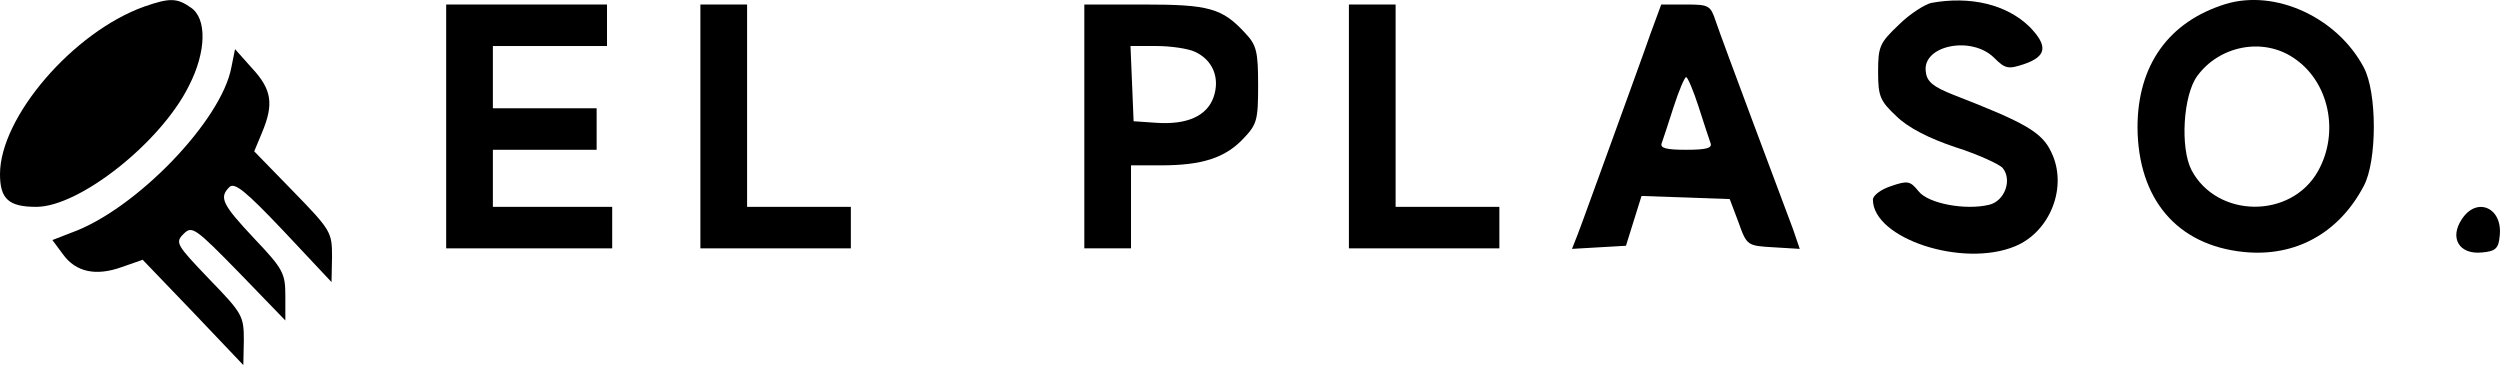
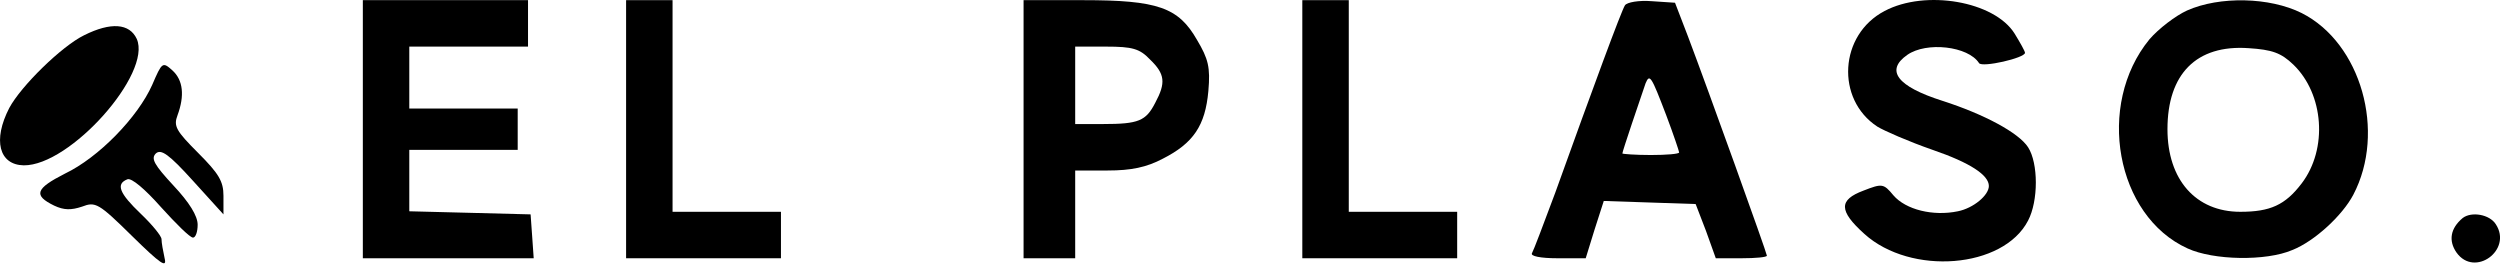
- <svg xmlns="http://www.w3.org/2000/svg" version="1.0" preserveAspectRatio="xMidYMid meet" viewBox="7 211.13 481.87 70.37">
+ <svg xmlns="http://www.w3.org/2000/svg" version="1.0" preserveAspectRatio="xMidYMid meet" viewBox="4.71 223.97 484.31 51.01">
  <g transform="translate(0,500) scale(0.1,-0.1)" fill="#000000" stroke="none">
-     <path d="M348 2876 c-137 -49 -278 -213 -278 -323 0 -48 17 -63 70 -63 83 0 240 124 294 233 34 66 35 130 4 151 -27 19 -41 19 -90 2z" />
-     <path d="M3792 2883 c-12 -3 -41 -21 -62 -42 -37 -35 -40 -42 -40 -91 0 -47 4 -56 35 -85 22 -22 63 -43 114 -60 44 -14 85 -33 91 -40 19 -23 4 -64 -26 -71 -45 -11 -117 2 -136 26 -16 20 -21 21 -53 10 -19 -6 -35 -18 -35 -26 0 -75 173 -132 274 -90 68 28 102 115 70 181 -18 39 -50 57 -189 111 -38 15 -51 25 -53 44 -8 51 88 71 132 27 21 -21 27 -22 57 -12 44 15 47 35 11 72 -44 43 -114 60 -190 46z" />
-     <path d="M4360 2881 c-110 -34 -170 -118 -170 -238 1 -138 76 -227 205 -240 99 -10 183 36 231 127 26 48 26 181 0 229 -51 96 -170 151 -266 122z m131 -104 c68 -45 89 -143 47 -218 -52 -93 -195 -91 -244 2 -22 43 -16 144 11 181 43 59 127 75 186 35z" />
-     <path d="M930 2645 l0 -235 160 0 160 0 0 40 0 40 -115 0 -115 0 0 55 0 55 100 0 100 0 0 40 0 40 -100 0 -100 0 0 60 0 60 110 0 110 0 0 40 0 40 -155 0 -155 0 0 -235z" />
-     <path d="M1420 2645 l0 -235 145 0 145 0 0 40 0 40 -100 0 -100 0 0 195 0 195 -45 0 -45 0 0 -235z" />
-     <path d="M2160 2645 l0 -235 45 0 45 0 0 80 0 80 58 0 c78 0 123 14 158 51 27 28 29 36 29 104 0 64 -3 77 -25 100 -44 48 -70 55 -195 55 l-115 0 0 -235z m213 144 c35 -16 49 -51 36 -88 -13 -36 -51 -53 -110 -49 l-44 3 -3 73 -3 72 50 0 c28 0 61 -5 74 -11z" />
-     <path d="M2670 2645 l0 -235 145 0 145 0 0 40 0 40 -100 0 -100 0 0 195 0 195 -45 0 -45 0 0 -235z" />
-     <path d="M3251 2823 c-11 -32 -45 -125 -75 -208 -30 -82 -59 -163 -65 -178 l-11 -28 52 3 52 3 15 48 15 48 85 -3 85 -3 17 -45 c16 -45 17 -45 68 -48 l50 -3 -13 38 c-8 21 -42 112 -76 203 -34 91 -67 180 -73 198 -10 30 -13 32 -57 32 l-48 0 -21 -57z m93 -140 c10 -32 21 -64 23 -70 4 -10 -9 -13 -47 -13 -38 0 -51 3 -47 13 2 6 13 38 23 70 10 31 21 57 24 57 3 0 14 -26 24 -57z" />
-     <path d="M516 2759 c-19 -103 -185 -275 -309 -319 l-36 -14 20 -27 c25 -35 64 -43 114 -25 l40 14 97 -101 97 -102 1 48 c0 47 -3 52 -67 118 -63 66 -66 70 -49 87 16 16 22 12 107 -75 l89 -92 0 47 c0 44 -4 52 -60 111 -62 66 -68 79 -48 99 10 10 31 -7 105 -85 l92 -98 1 49 c0 47 -2 51 -75 126 l-75 77 15 36 c23 55 19 83 -19 124 l-33 37 -7 -35z" />
-     <path d="M4815 2466 c-24 -36 -5 -68 38 -64 27 2 33 8 35 31 7 55 -44 78 -73 33z" />
+     <path d="M750 2510 l0 -250 166 0 165 0 -3 43 -3 42 -117 3 -118 3 0 59 0 60 105 0 105 0 0 40 0 40 -105 0 -105 0 0 60 0 60 115 0 115 0 0 45 0 45 -160 0 -160 0 0 -250z" />
+     <path d="M1260 2510 l0 -250 150 0 150 0 0 45 0 45 -105 0 -105 0 0 205 0 205 -45 0 -45 0 0 -250z" />
+     <path d="M2030 2510 l0 -250 50 0 50 0 0 85 0 85 63 0 c45 0 75 6 107 23 59 30 82 64 88 131 4 46 0 62 -22 99 -36 63 -76 77 -221 77 l-115 0 0 -250z m245 135 c29 -28 31 -45 10 -84 -18 -35 -32 -41 -101 -41 l-54 0 0 75 0 75 60 0 c51 0 65 -4 85 -25z" />
+     <path d="M2570 2510 l0 -250 150 0 150 0 0 45 0 45 -105 0 -105 0 0 205 0 205 -45 0 -45 0 0 -250z" />
+     <path d="M3195 2750 c-7 -11 -61 -157 -135 -363 -22 -59 -42 -112 -45 -117 -4 -6 17 -10 49 -10 l55 0 17 55 18 56 89 -3 89 -3 20 -52 19 -53 50 0 c27 0 49 2 49 5 0 5 -114 322 -153 425 l-25 65 -45 3 c-25 2 -48 -2 -52 -8z m80 -213 c14 -37 25 -70 25 -72 0 -3 -25 -5 -55 -5 -30 0 -55 2 -55 3 0 4 34 104 45 136 8 19 11 14 40 -62z" />
+     <path d="M3698 2739 c-88 -46 -95 -171 -14 -224 13 -8 61 -29 107 -45 73 -25 109 -49 109 -70 0 -18 -30 -43 -60 -49 -48 -10 -101 3 -125 31 -19 23 -22 23 -58 9 -48 -18 -48 -39 2 -84 90 -81 269 -67 317 26 20 38 20 111 0 142 -18 28 -85 64 -166 90 -88 28 -111 59 -68 89 37 26 118 17 139 -16 6 -9 89 10 89 20 0 3 -9 19 -20 37 -39 63 -173 86 -252 44z" />
+     <path d="M4284 2740 c-22 -10 -55 -35 -73 -56 -104 -127 -65 -342 74 -405 50 -23 152 -25 203 -3 43 17 97 67 118 107 64 122 15 294 -100 352 -62 31 -159 33 -222 5z m206 -105 c59 -57 67 -163 16 -230 -32 -42 -61 -55 -119 -55 -86 0 -141 62 -141 160 0 107 56 164 157 157 46 -3 63 -9 87 -32z" />
+     <path d="M210 2692 c-43 -21 -122 -98 -145 -141 -32 -62 -20 -110 28 -111 90 -1 249 178 219 245 -14 30 -50 33 -102 7z" />
+     <path d="M342 2596 c-28 -63 -104 -141 -169 -172 -57 -29 -62 -42 -21 -62 19 -9 33 -9 54 -2 26 10 32 7 97 -57 55 -54 68 -63 63 -43 -3 14 -6 30 -6 37 0 6 -18 28 -40 49 -42 40 -49 58 -26 67 8 3 34 -19 65 -54 29 -32 56 -59 62 -59 5 0 9 11 9 25 0 17 -16 43 -47 76 -37 40 -44 52 -34 62 10 9 25 -1 72 -53 l59 -65 0 36 c0 28 -9 43 -49 83 -43 43 -48 52 -40 73 14 38 11 68 -10 87 -19 17 -20 16 -39 -28z" />
+     <path d="M4818 2338 c-24 -20 -28 -44 -12 -67 35 -49 109 5 76 55 -12 19 -47 25 -64 12z" />
  </g>
</svg>
